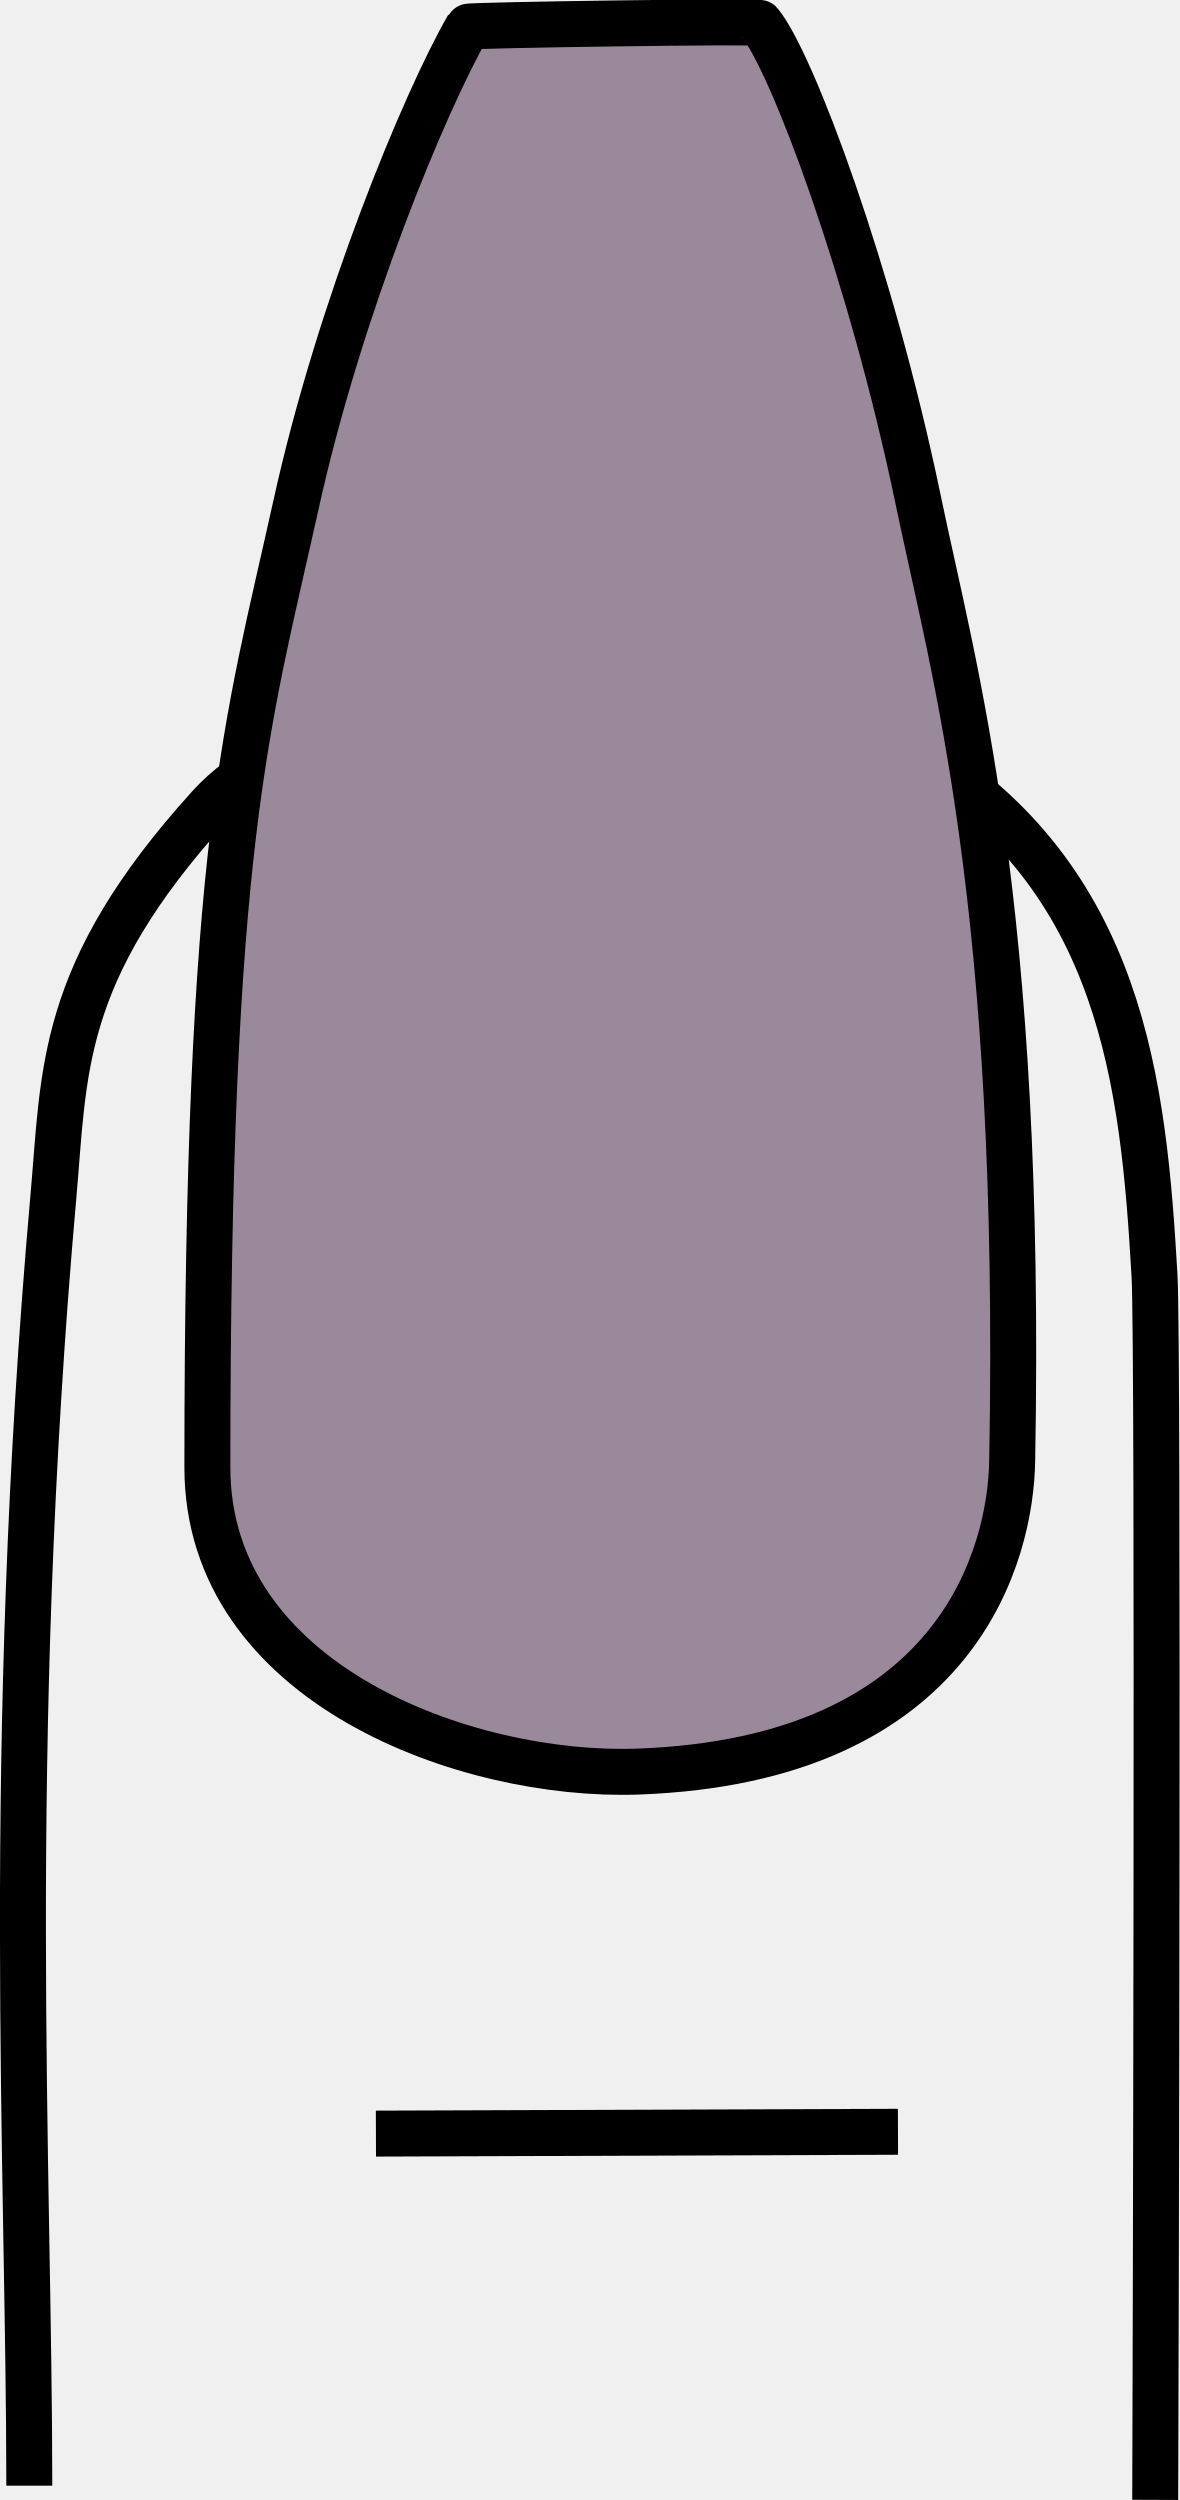
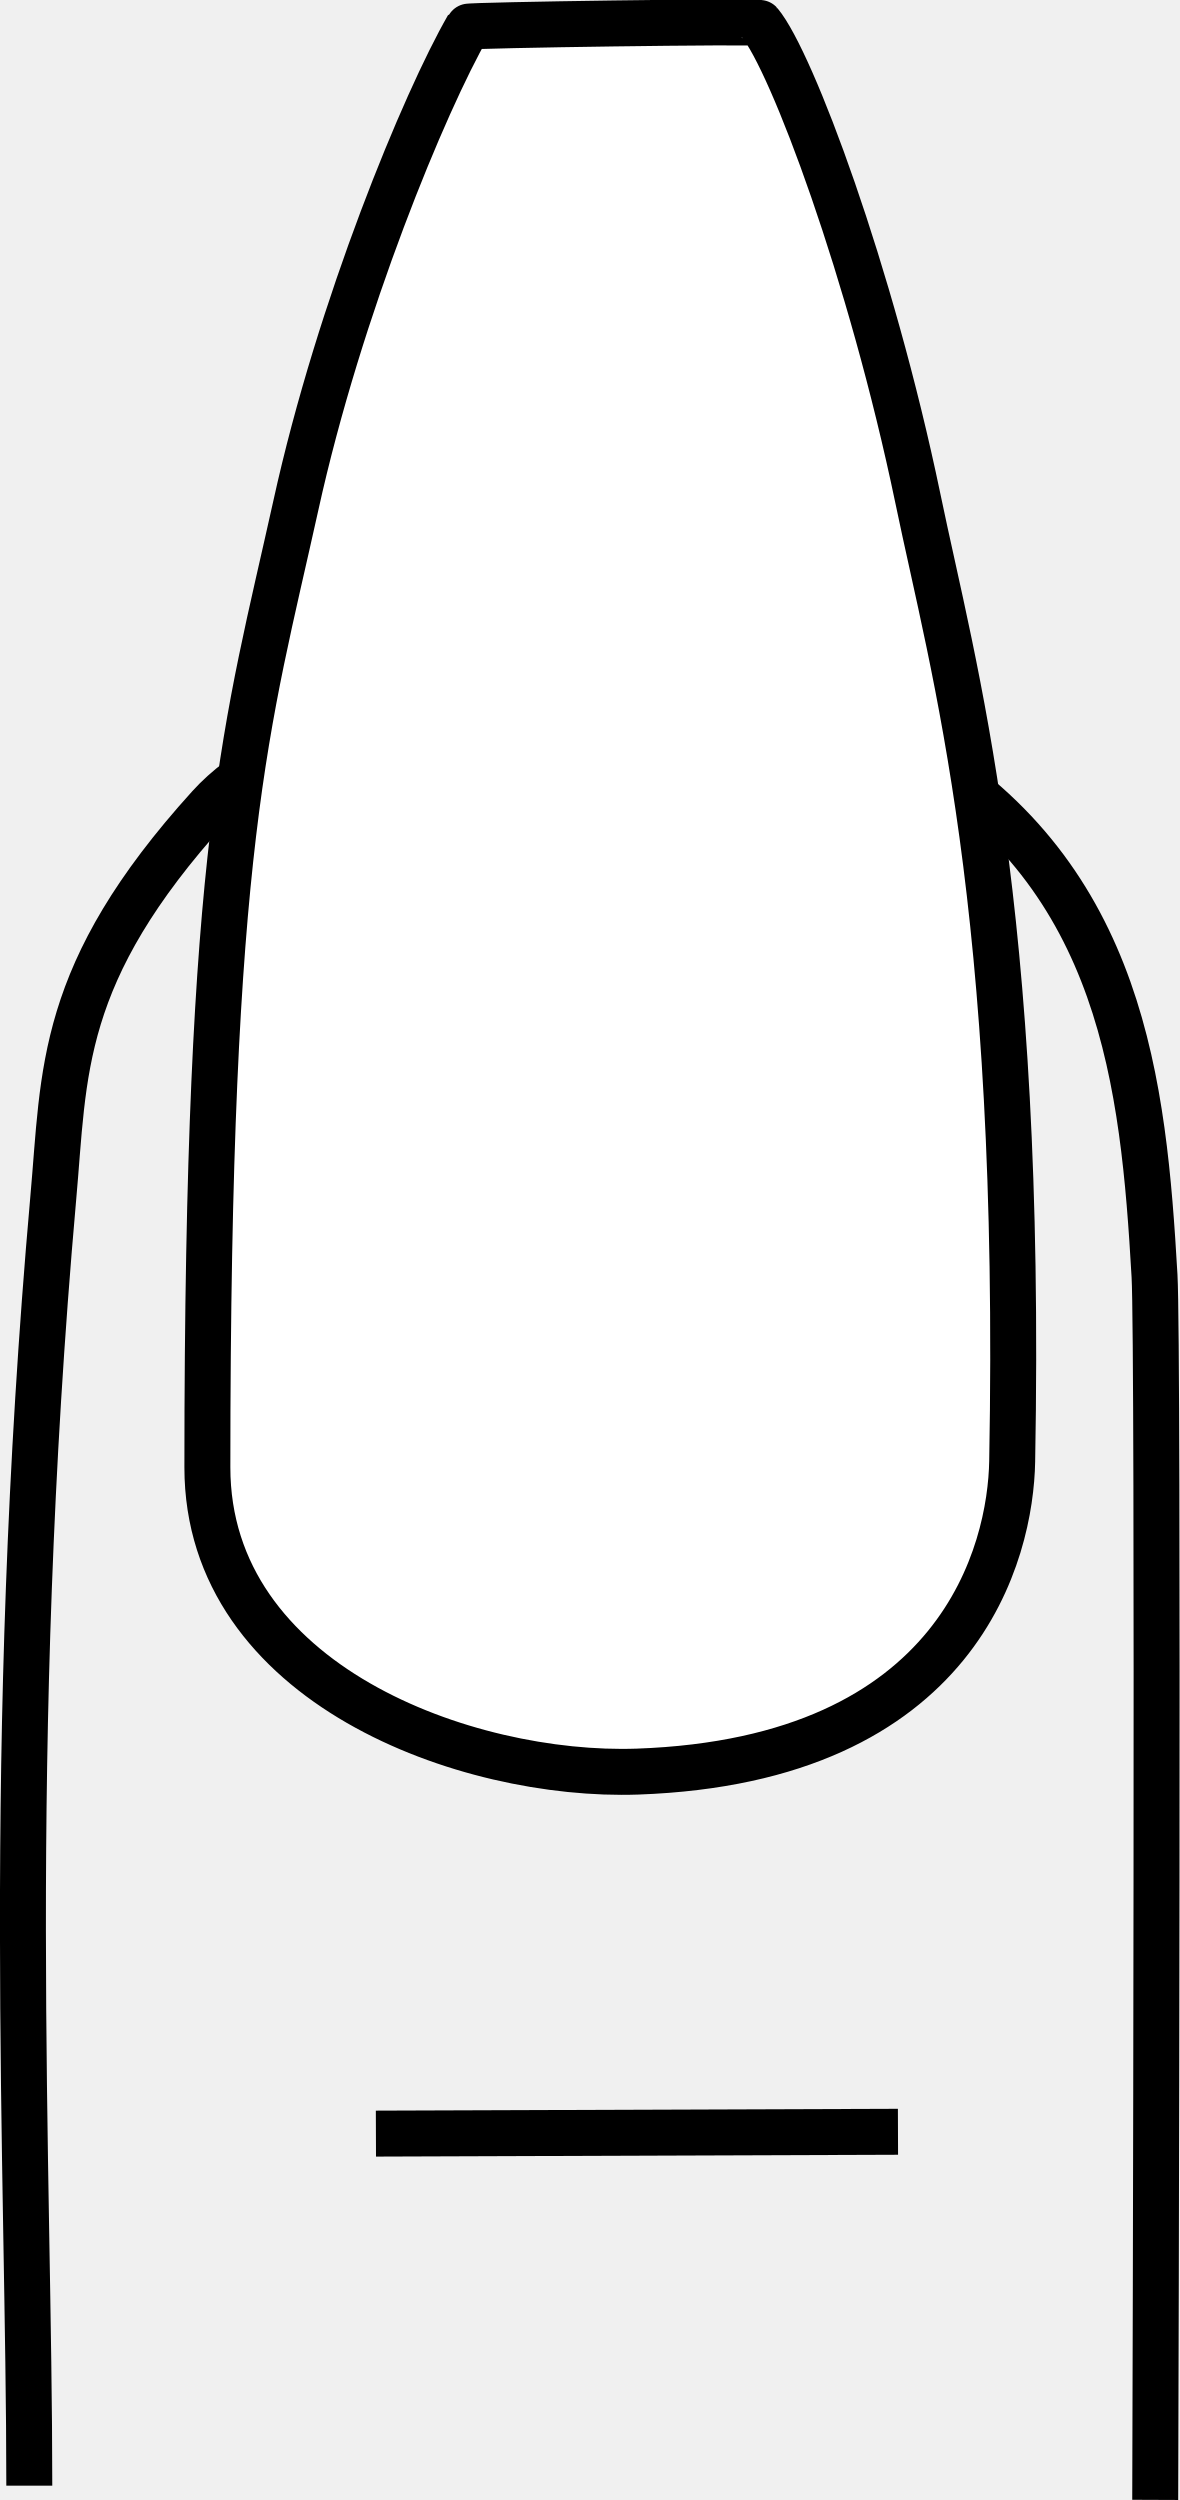
<svg xmlns="http://www.w3.org/2000/svg" viewBox="0 0 102.68 217.6">
  <defs>
-     <style>.cls-1{fill:none;}.cls-1,.cls-2,.cls-3{stroke:#000;stroke-miterlimit:10;stroke-width:4px;}.cls-2{fill:#ba9bc9;}.cls-3{fill:#9a899b;}</style>
+     <style>.cls-1{fill:none;}.cls-1,.cls-2,.cls-3{stroke:#000;stroke-miterlimit:10;stroke-width:4px;}.cls-2{fill:#ba9bc9;}.cls-3{fill:#fff;}</style>
  </defs>
  <g id="Layer_2" data-name="Layer 2">
    <g id="Layer_1-2" data-name="Layer 1">
      <g id="ballerina">
        <path class="cls-1" d="M2.55,216.35c0-27.45-2.17-64,2.08-112,1-11.07.4-19.58,13.59-34.14C30.18,57,69,59,79.83,65.59c17.89,10.86,19.7,28.74,20.66,45.47.35,6.18.09,99.11.06,106.53" />
        <line class="cls-1" x1="32.72" y1="185.71" x2="78.16" y2="185.55" />
        <path class="cls-2" d="M53.44,1.09" />
        <path class="cls-3" d="M18.05,127.72c0,18.87,22.56,27,37.44,26.48,28.17-1,32.47-19.23,32.61-27C89,78.47,83,58.42,79.89,43.38,75.78,23.64,68.9,5.32,66.14,2c-.15-.18-25.33.18-25.42.33C37,8.8,29.55,26.71,25.75,44,21.49,63.24,18.05,73,18.05,127.72Z" />
      </g>
    </g>
  </g>
</svg>
